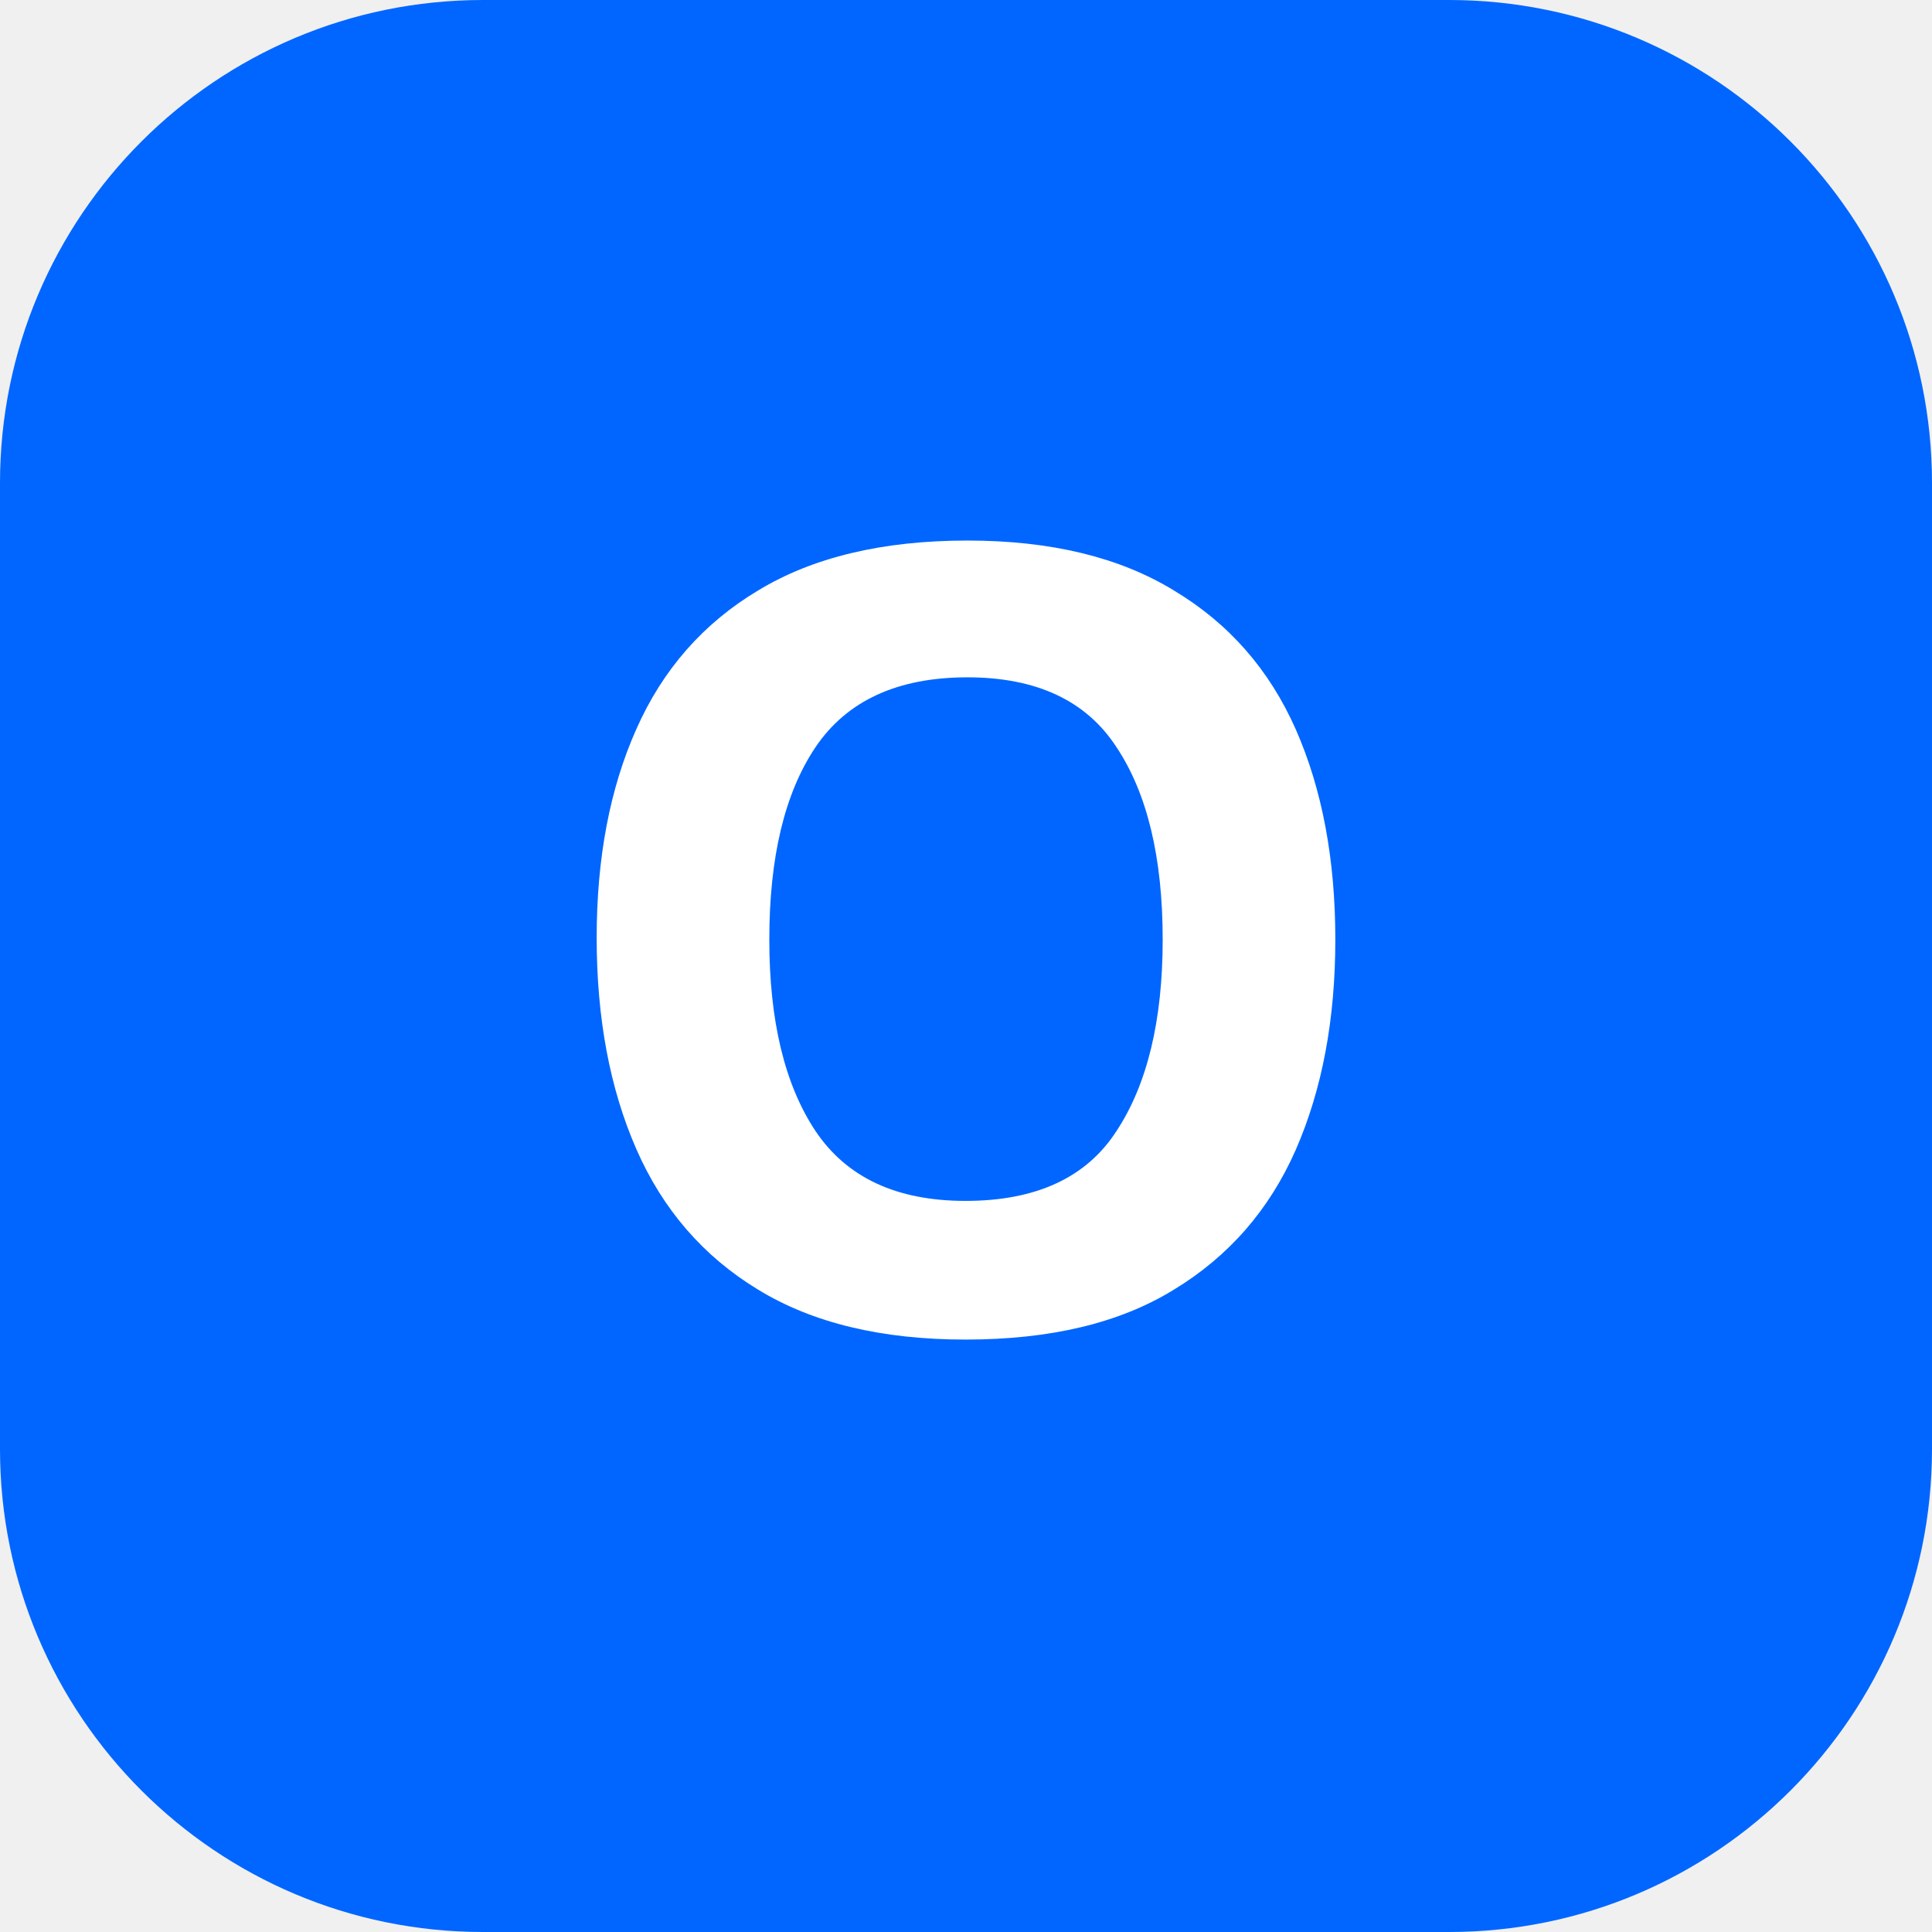
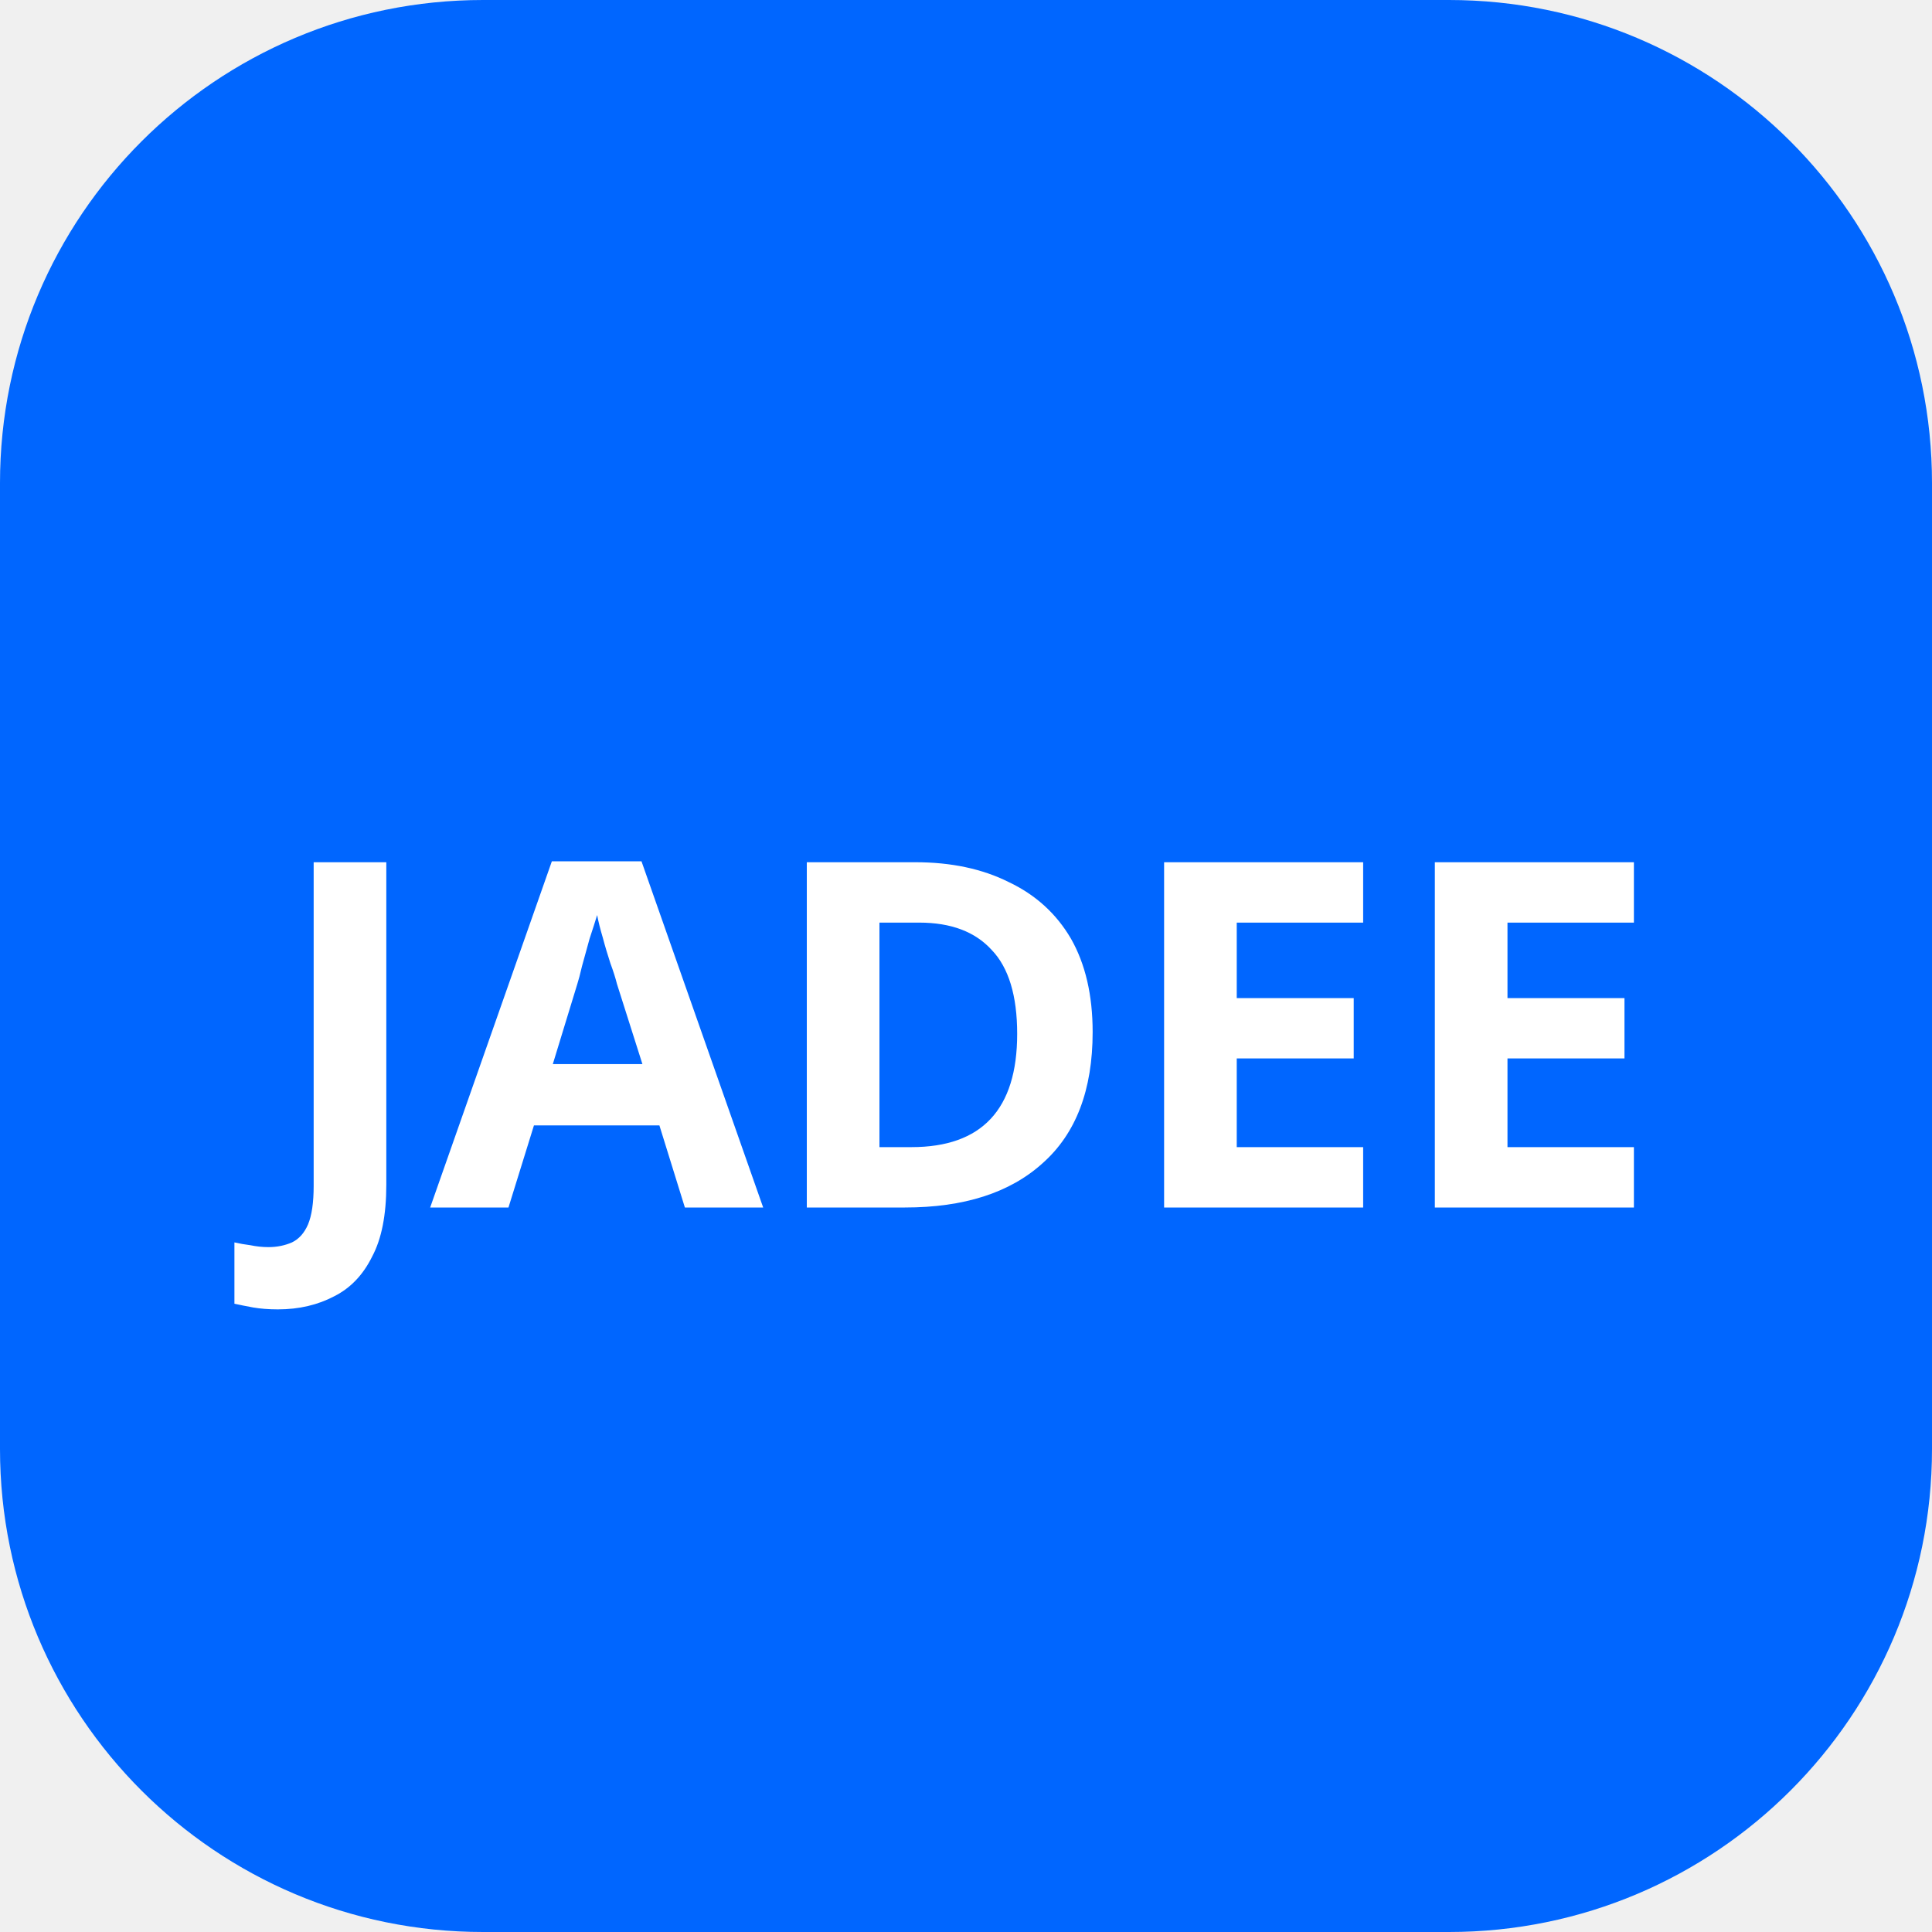
<svg xmlns="http://www.w3.org/2000/svg" viewBox="0 0 32 32">
  <rect width="32" height="32" rx="8" fill="#0066FF" />
-   <text x="16" y="22" text-anchor="middle" fill="white" font-size="18" font-weight="bold" font-family="system-ui">O</text>
+   <text x="16" y="20" text-anchor="middle" fill="white" font-size="8" font-weight="bold" font-family="system-ui">JADEE</text>
</svg>
